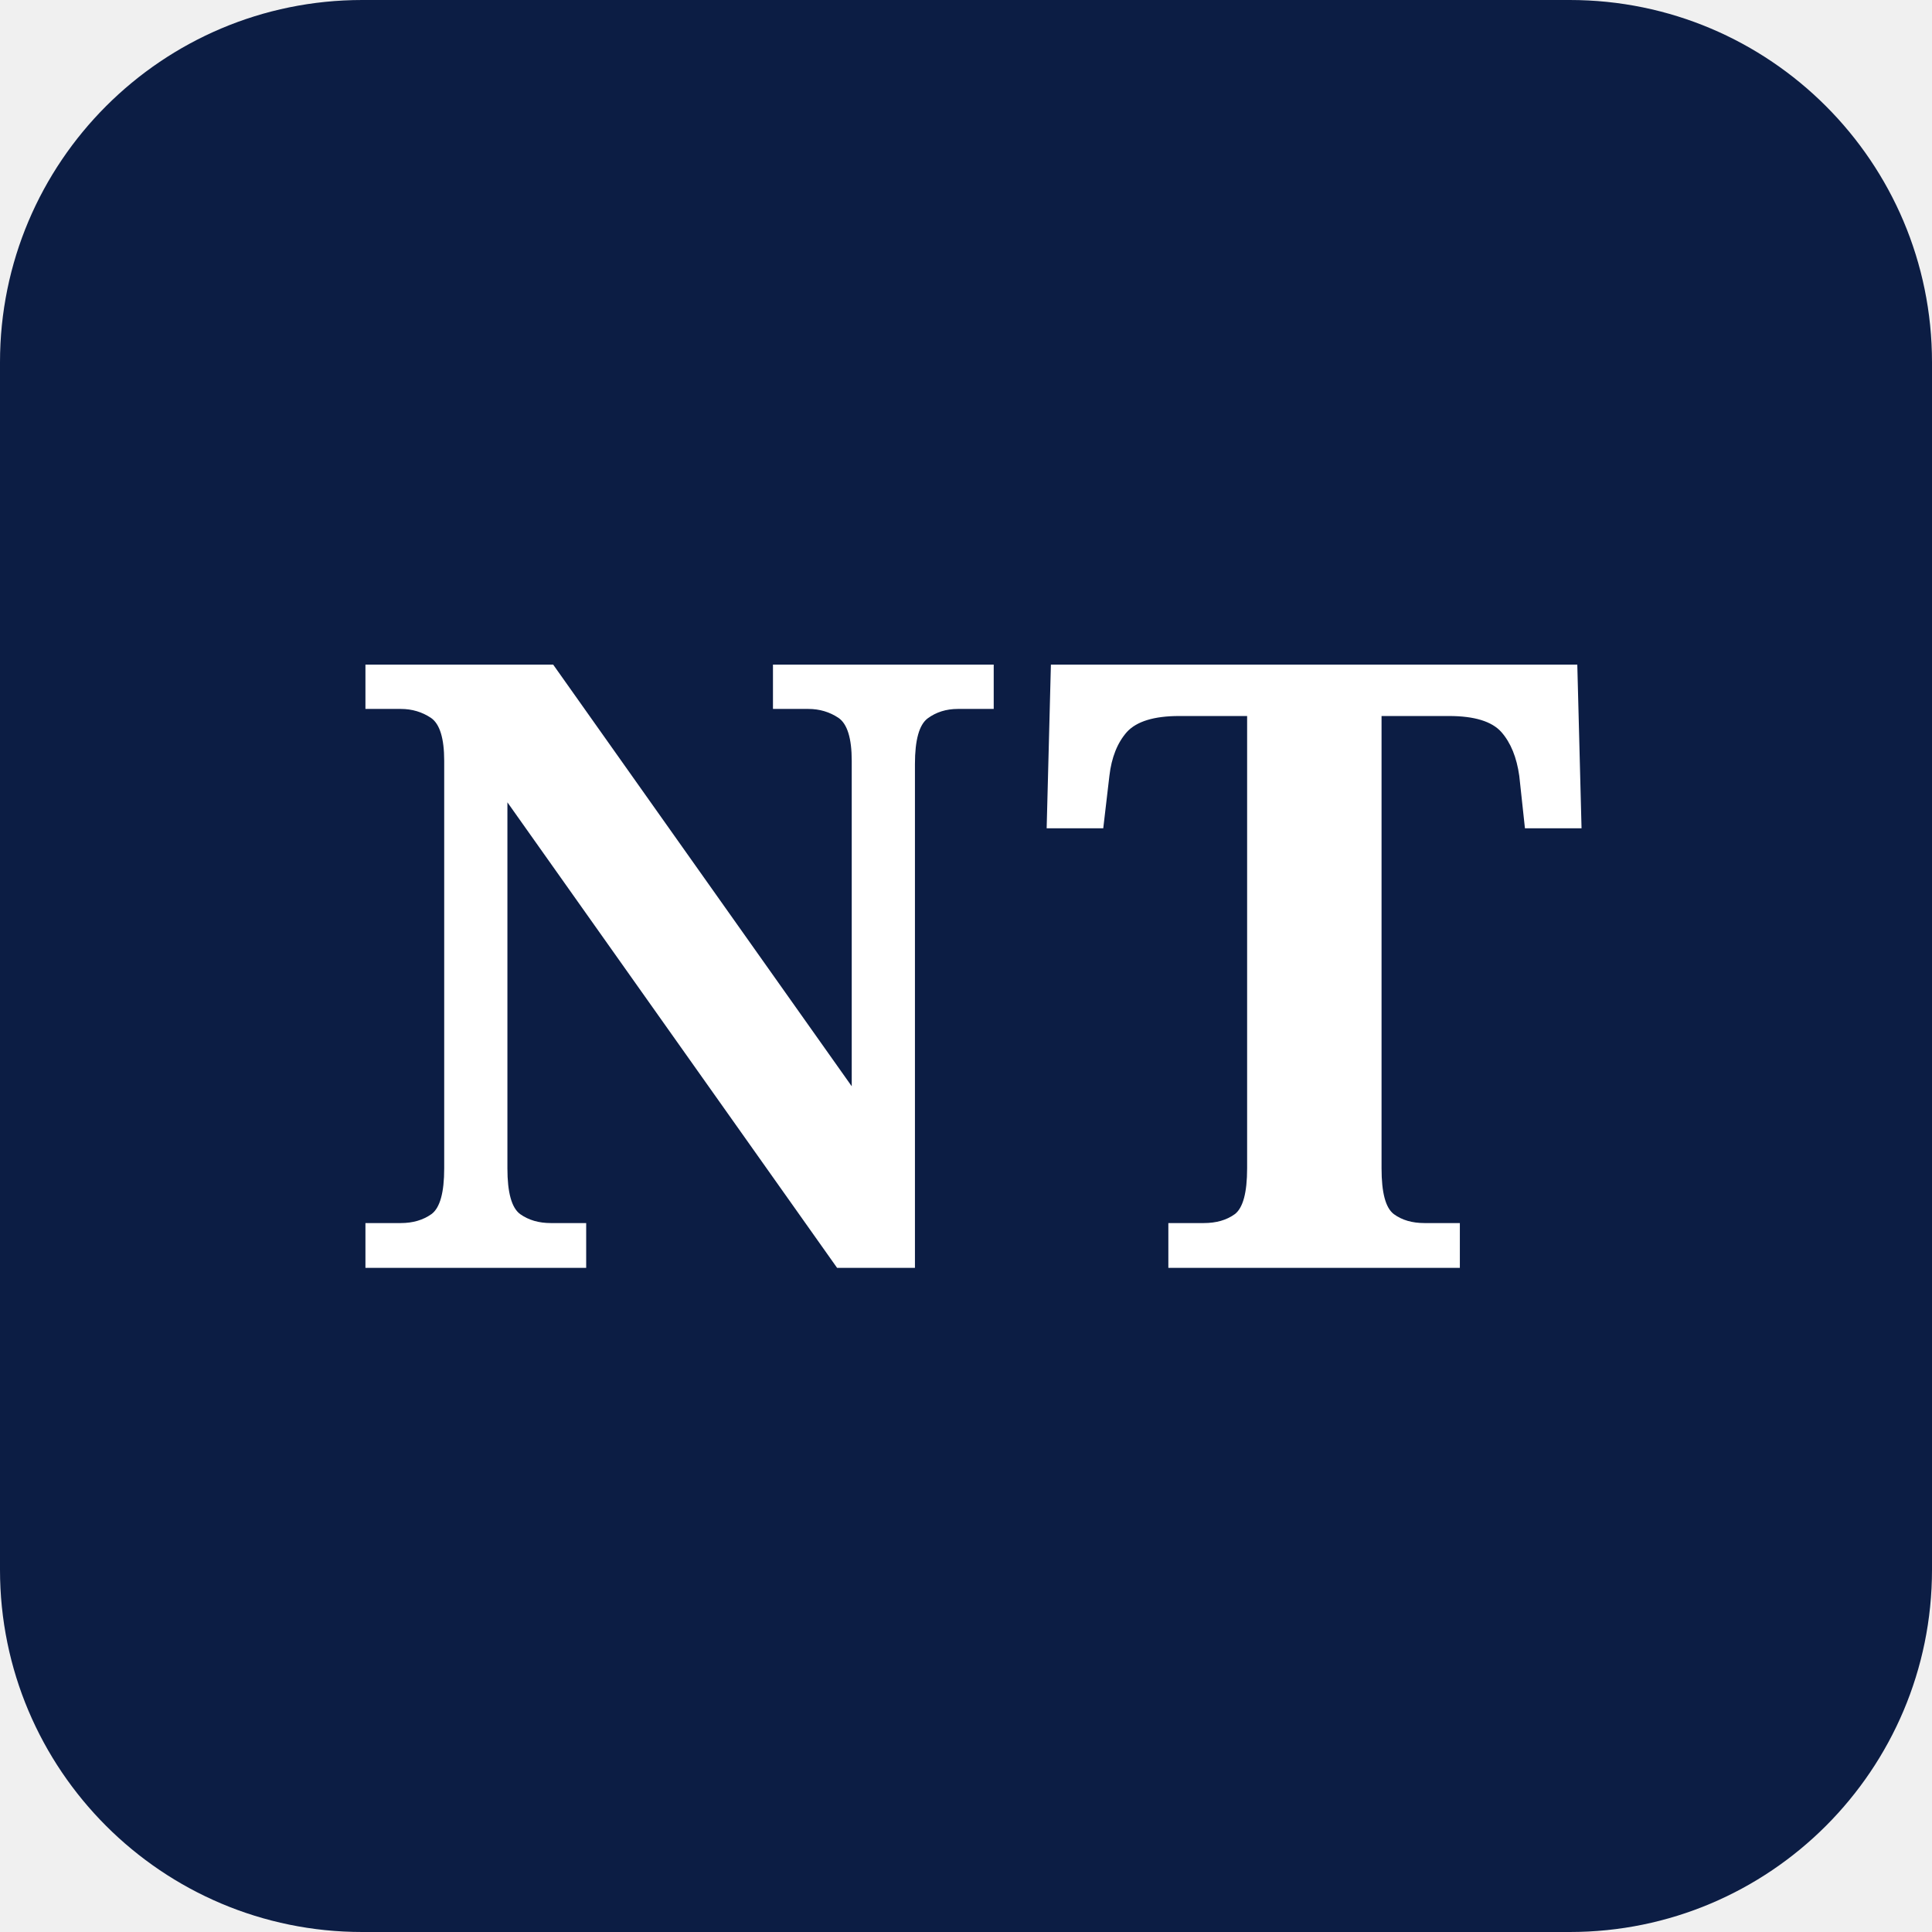
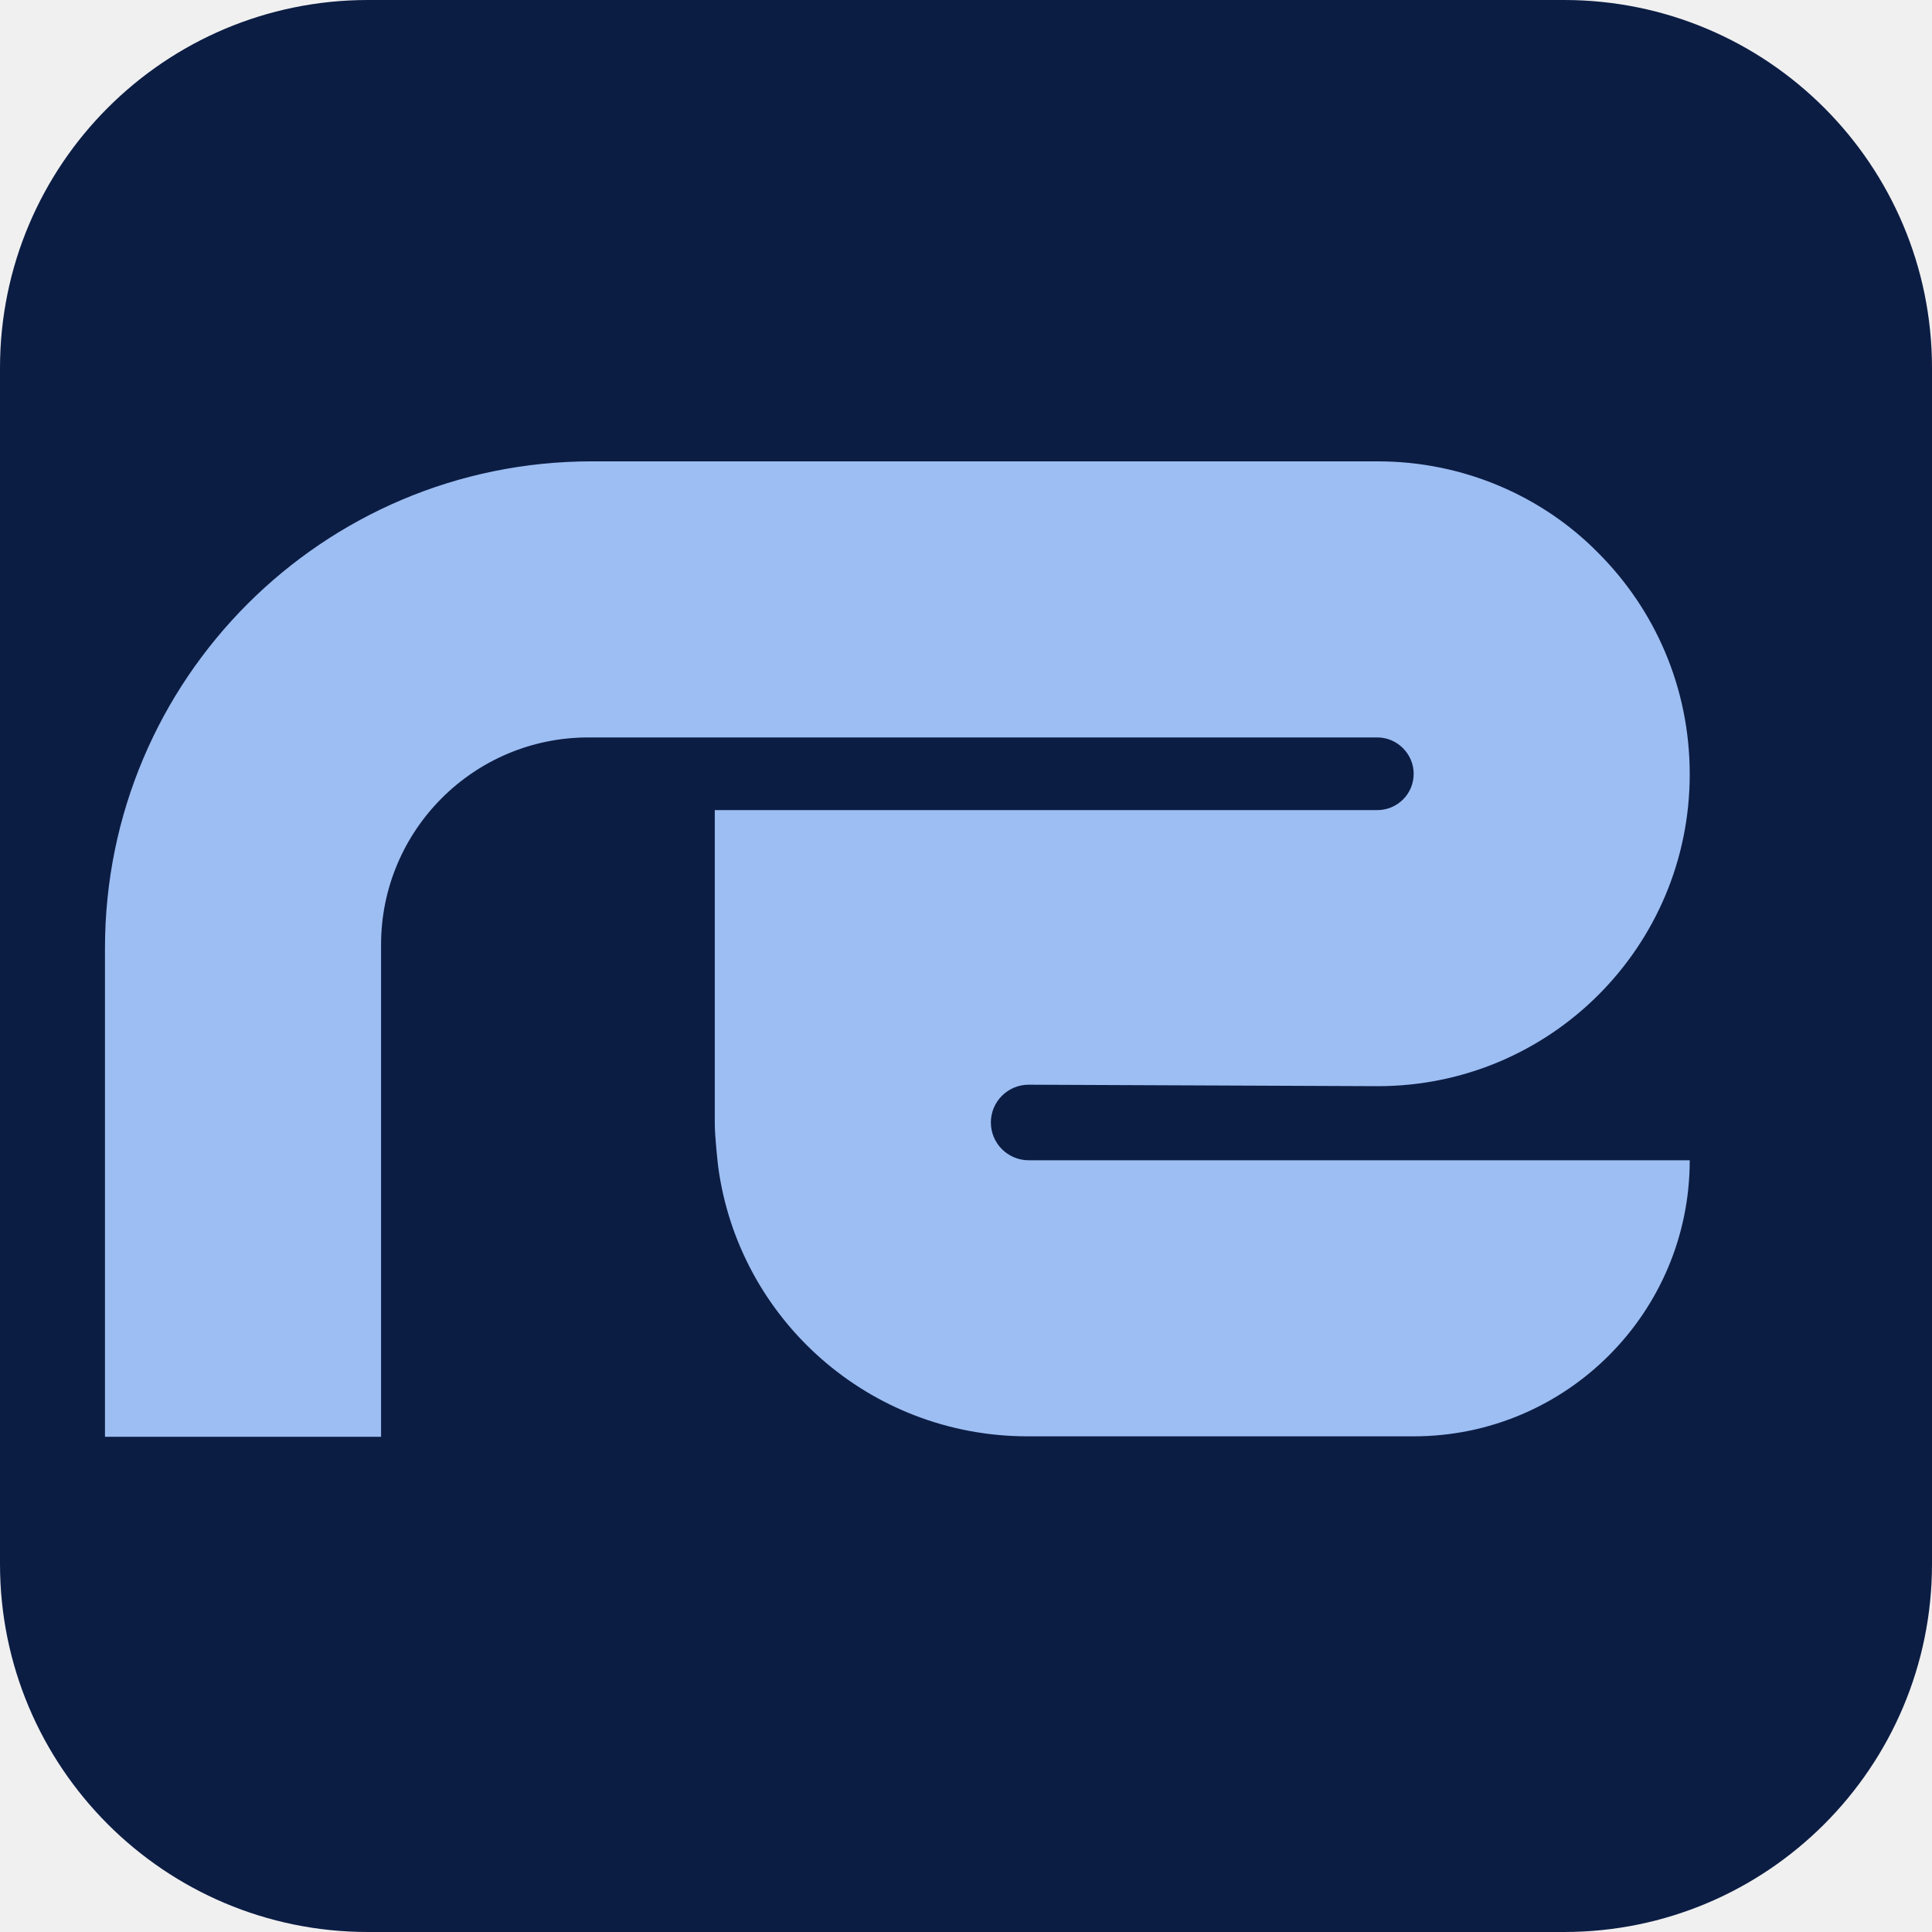
- <svg xmlns="http://www.w3.org/2000/svg" viewBox="0 0 64 64">
-   <rect width="64" height="64" rx="12" fill="#0C1D44" />
-   <text x="32" y="42" font-family="Georgia,serif" font-size="28" font-weight="600" fill="#fff" text-anchor="middle" letter-spacing="1">NT</text>
+ <svg xmlns="http://www.w3.org/2000/svg" viewBox="500 -18 210 210">
+   <rect x="500" y="-18" width="210" height="210" rx="40" fill="#0C1D44" />
+   <path d="M607.701,104.01c0-2.265,1.843-4.107,4.105-4.107l37.958.159c18.742,0,33.902-15.162,33.902-33.906,0-9.422-3.789-17.899-9.947-24.058-6.054-6.16-14.637-9.951-23.955-9.951h-85.443c-29.221,0-52.91,23.689-52.91,52.91v53.118h30.009v-53.486c0-12.445,10.088-22.533,22.533-22.533h85.759c2.16,0,3.948,1.79,3.948,3.948,0,2.212-1.788,3.949-3.948,3.949h-72.019v34.061c0,1.524.368,4.684.368,4.684,2.213,16.583,16.425,29.325,33.641,29.325h41.956c16.573,0,30.009-13.434,30.009-30.008h-71.86c-2.262,0-4.105-1.843-4.105-4.105" fill="#9DBEF2" />
</svg>
